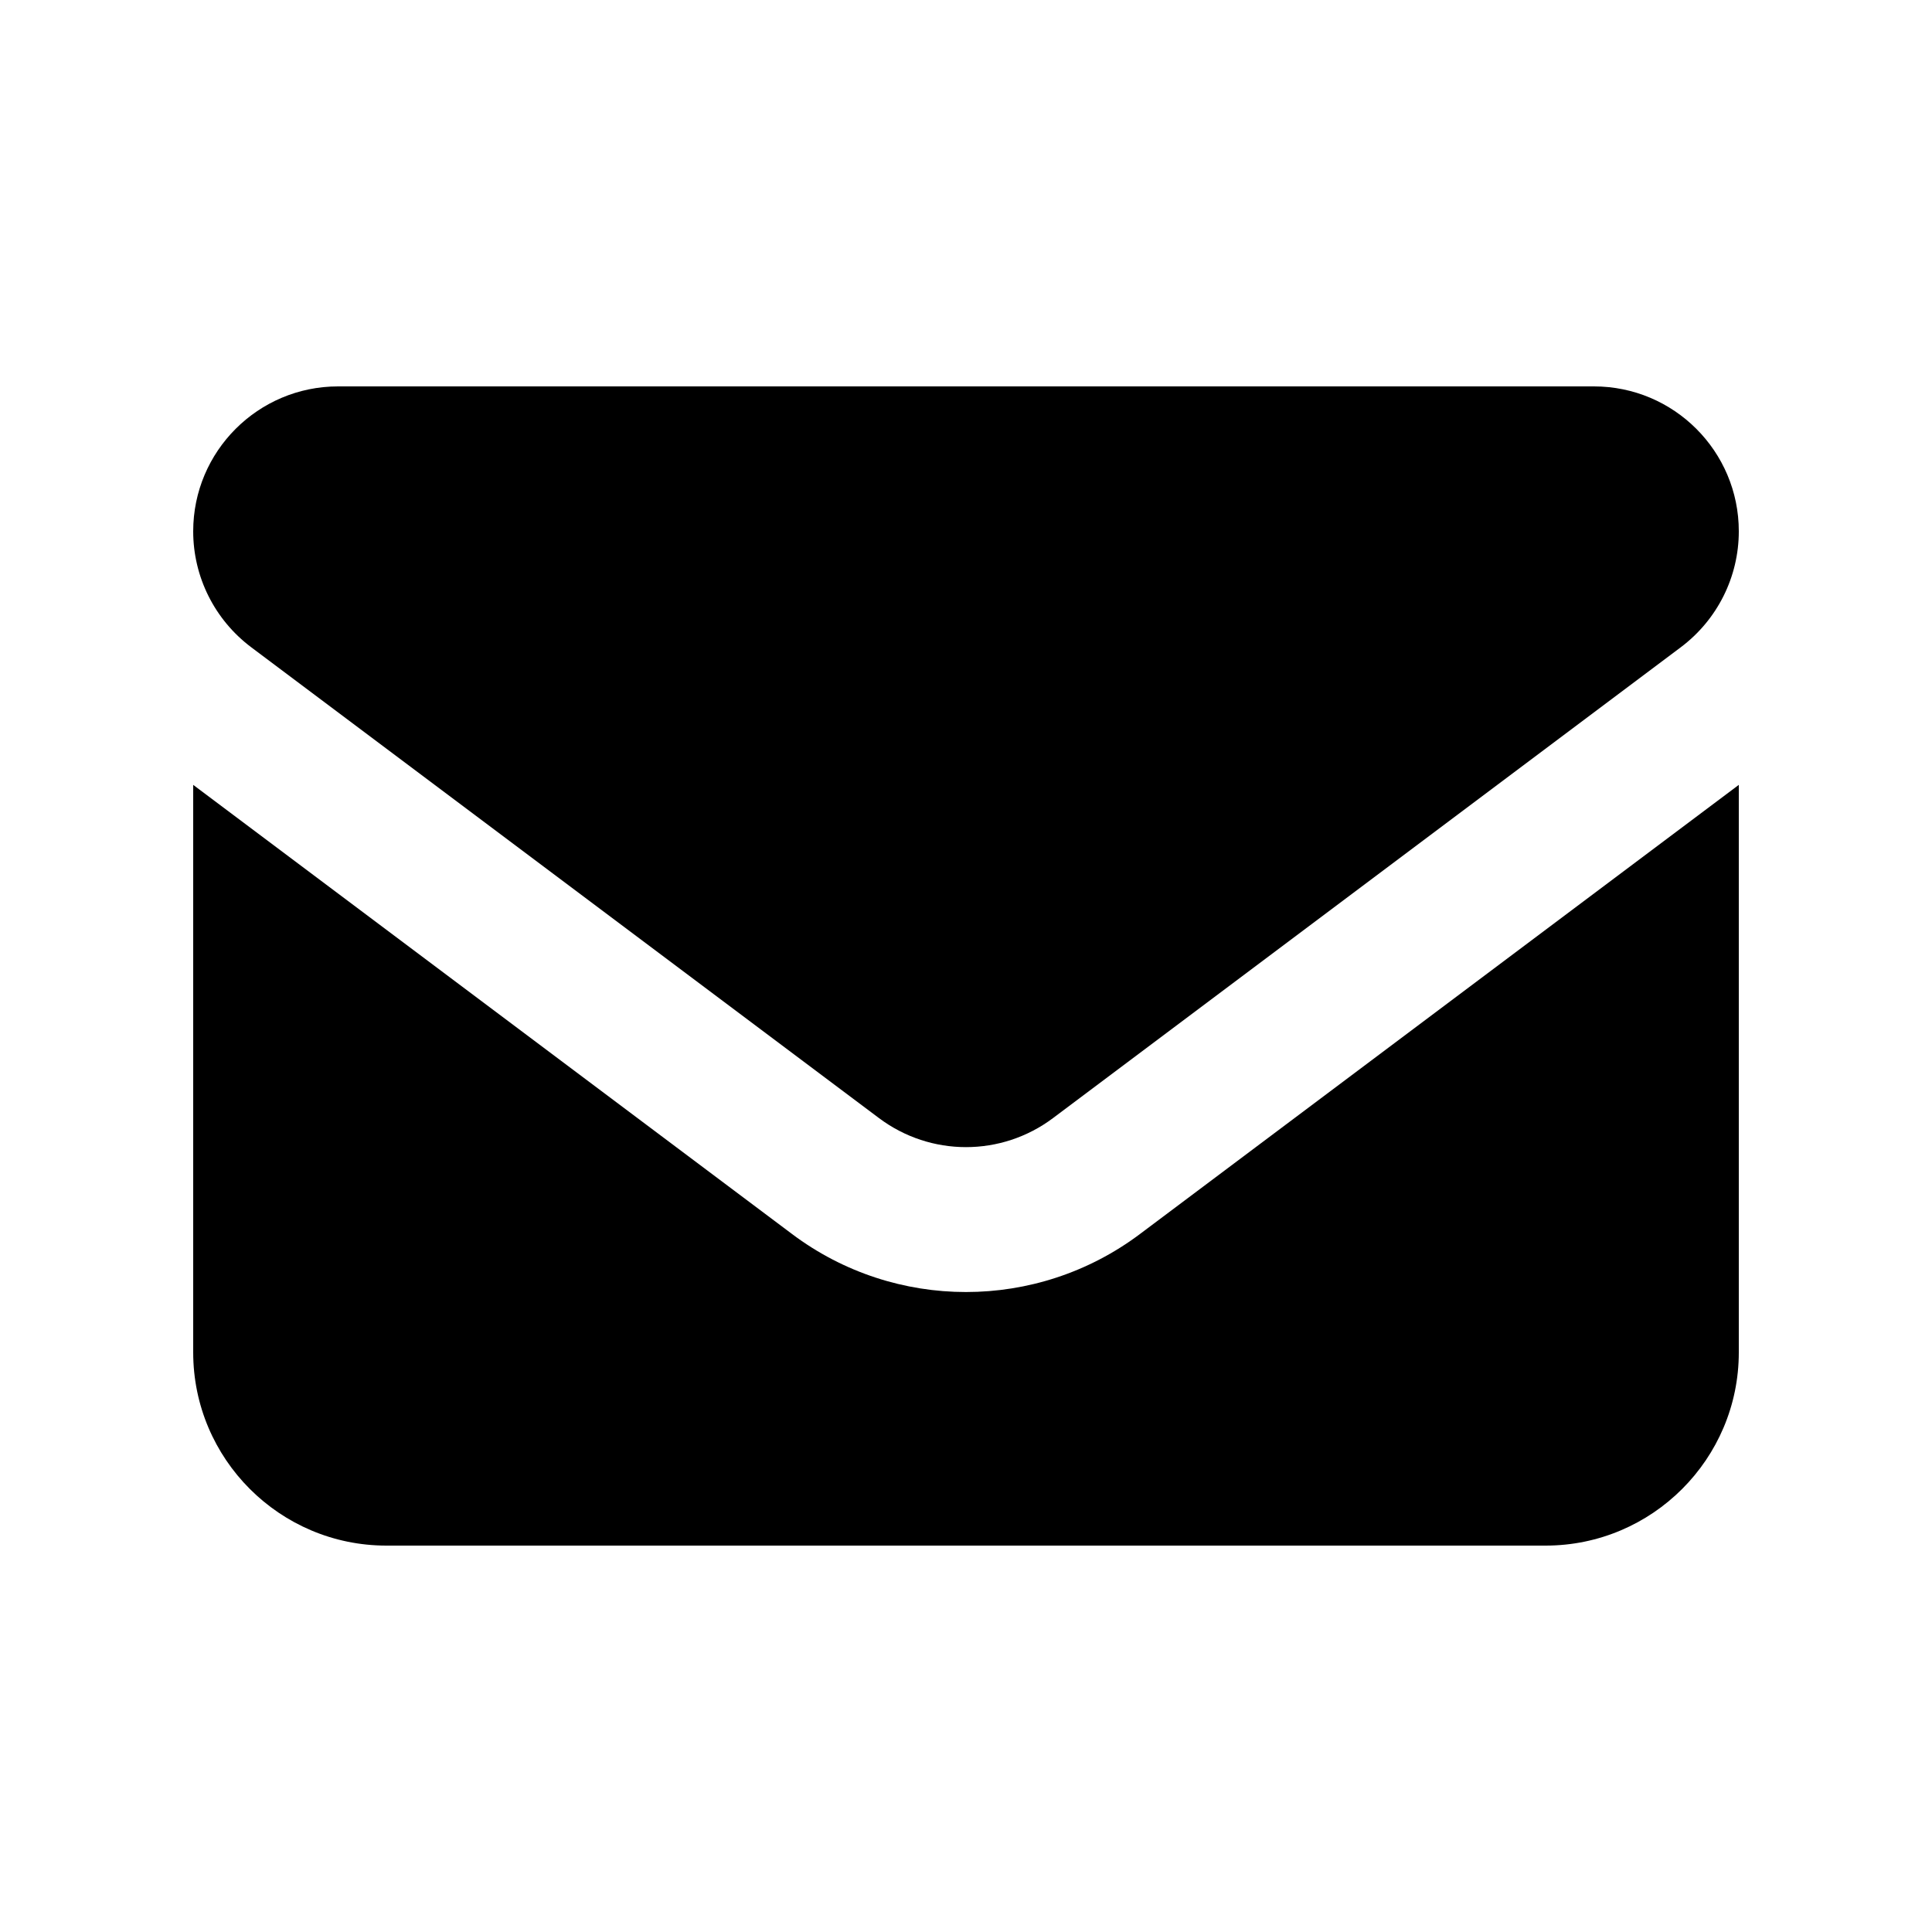
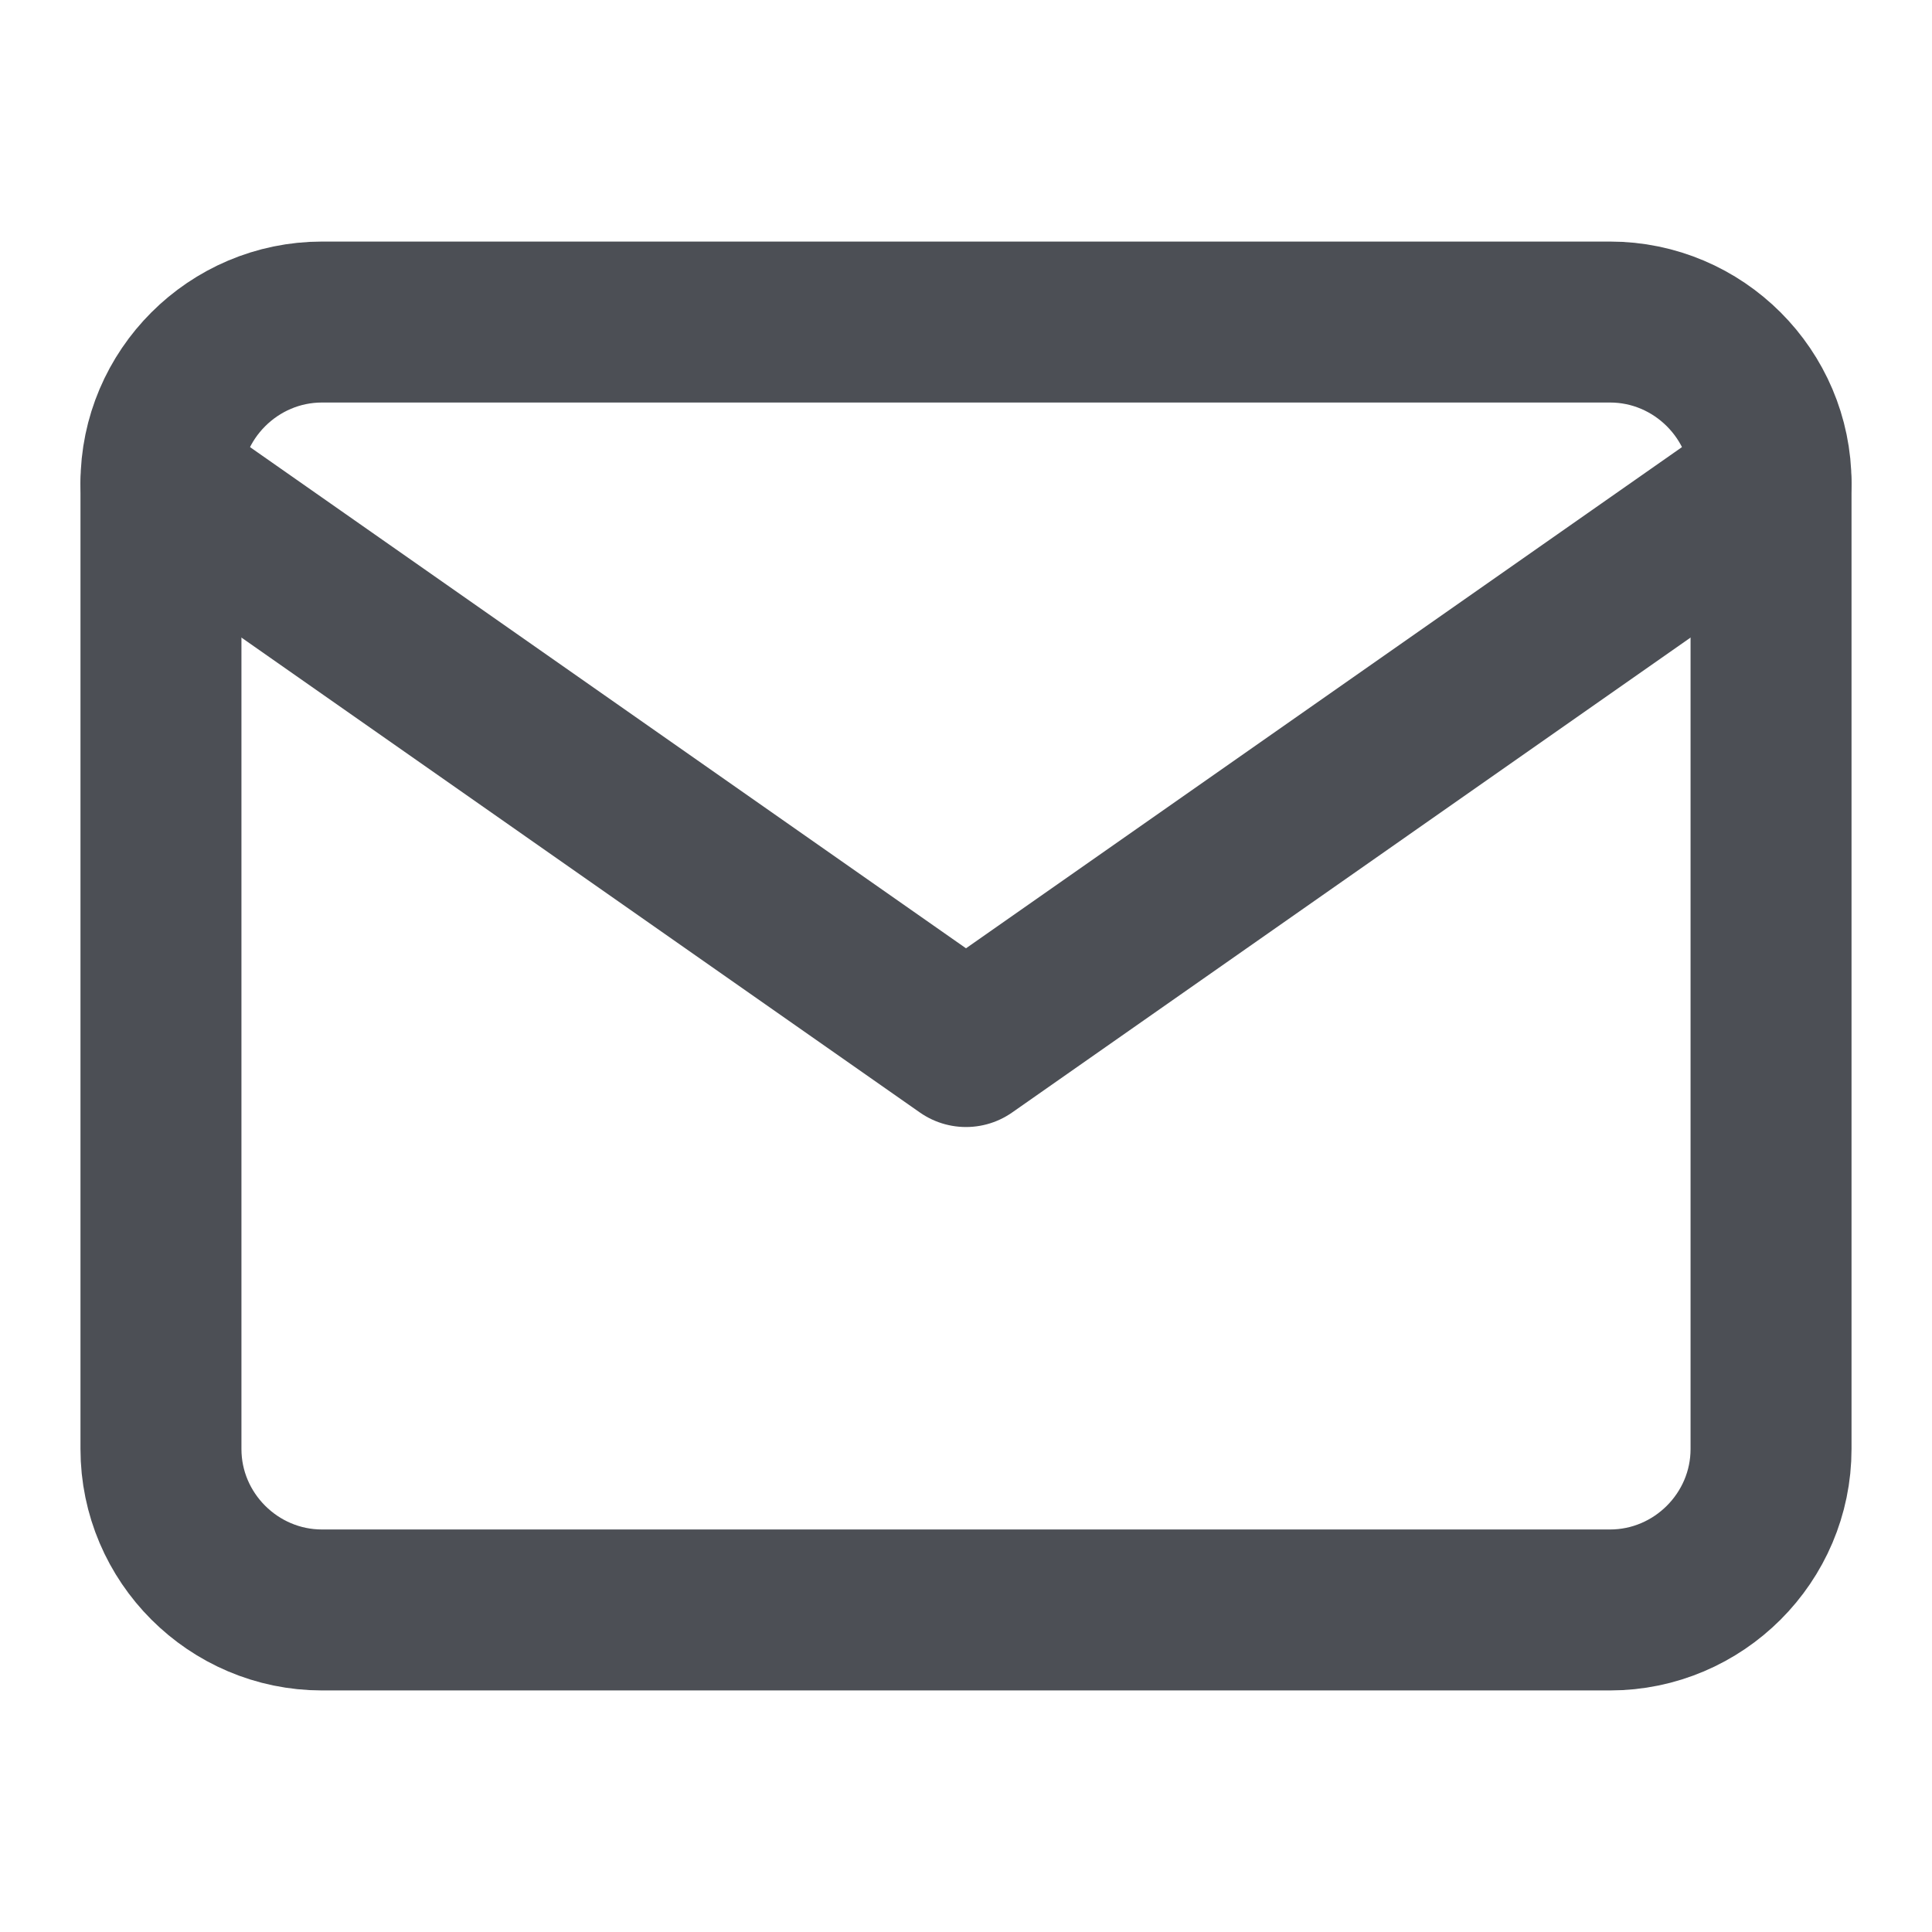
- <svg xmlns="http://www.w3.org/2000/svg" viewBox="0 0 640 640">
-   <path d="M112 128C85.5 128 64 149.5 64 176C64 191.1 71.1 205.3 83.2 214.4L291.2 370.4C308.3 383.2 331.7 383.2 348.8 370.4L556.8 214.4C568.9 205.3 576 191.1 576 176C576 149.5 554.5 128 528 128L112 128zM64 260L64 448C64 483.3 92.7 512 128 512L512 512C547.3 512 576 483.3 576 448L576 260L377.6 408.8C343.5 434.4 296.5 434.4 262.4 408.8L64 260z" />
+ <svg xmlns="http://www.w3.org/2000/svg" width="16" height="16" viewBox="0 0 16 16" fill="none">
+   <path d="M2.667 2.667H13.333C14.067 2.667 14.667 3.267 14.667 4V12C14.667 12.733 14.067 13.333 13.333 13.333H2.667C1.933 13.333 1.333 12.733 1.333 12V4C1.333 3.267 1.933 2.667 2.667 2.667Z" stroke="#4C4F55" stroke-width="1.333" stroke-linecap="round" stroke-linejoin="round" />
+   <path d="M14.667 4L8 8.667L1.333 4" stroke="#4C4F55" stroke-width="1.333" stroke-linecap="round" stroke-linejoin="round" />
</svg>
